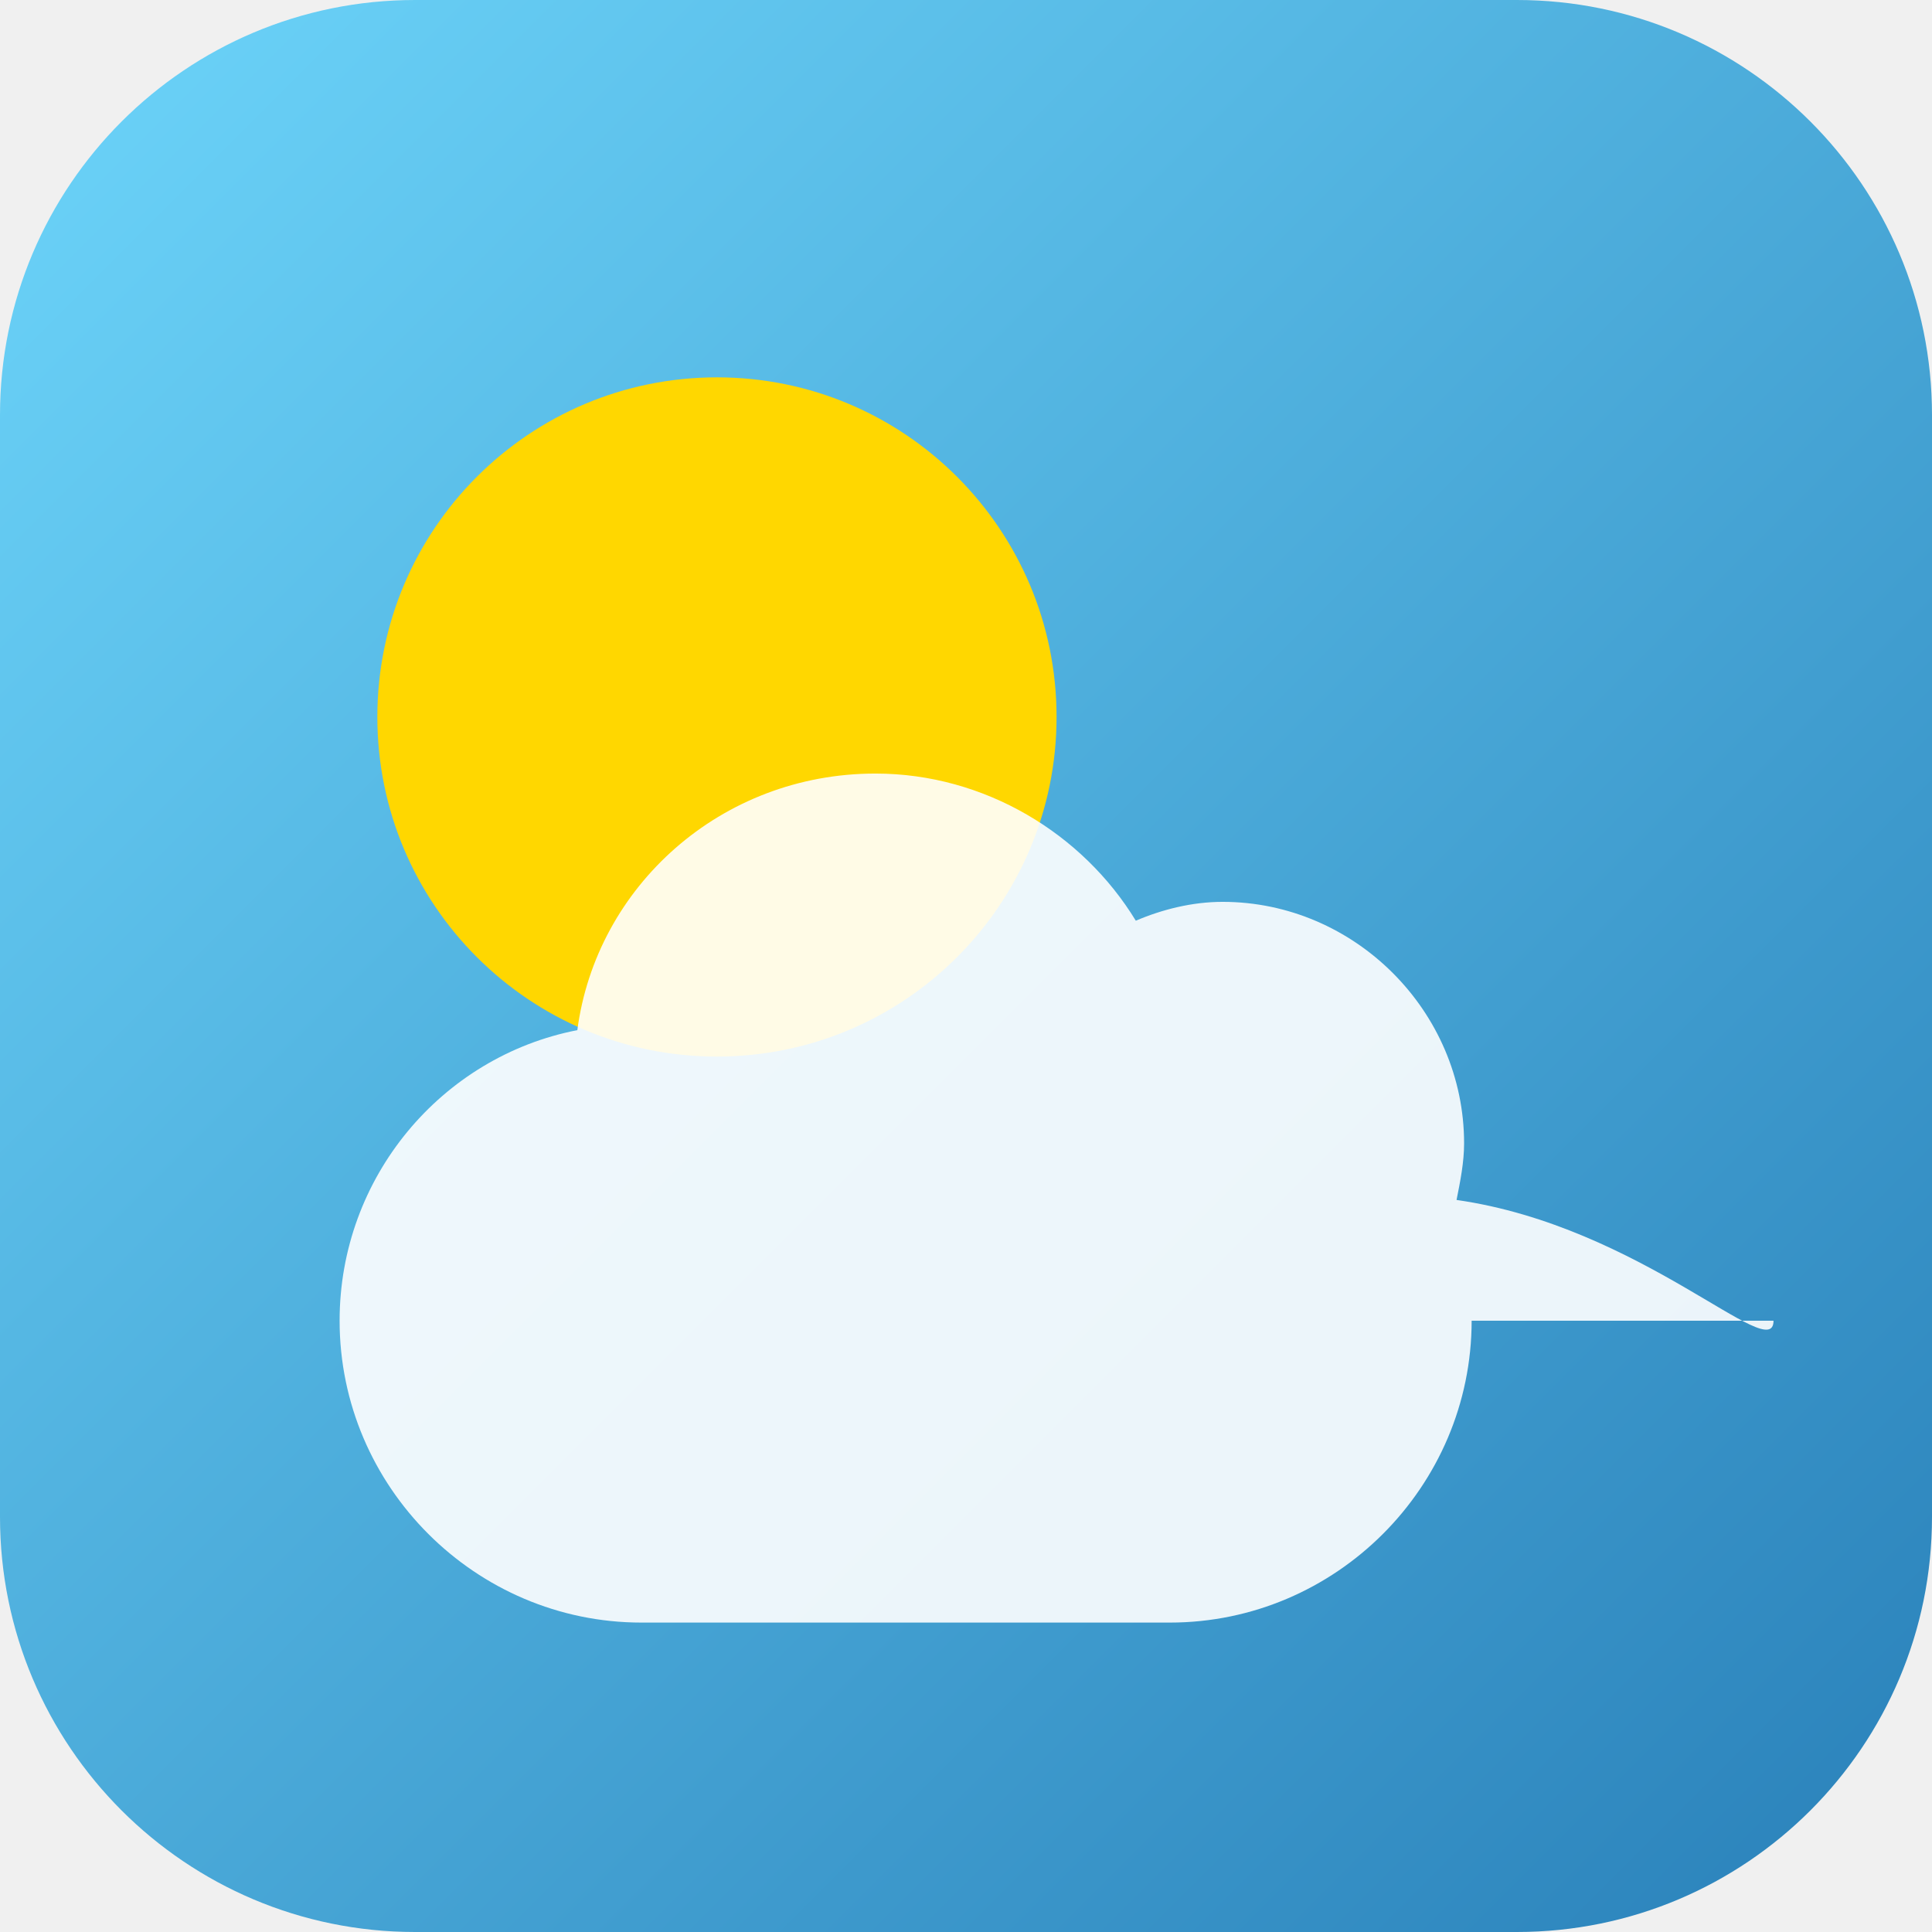
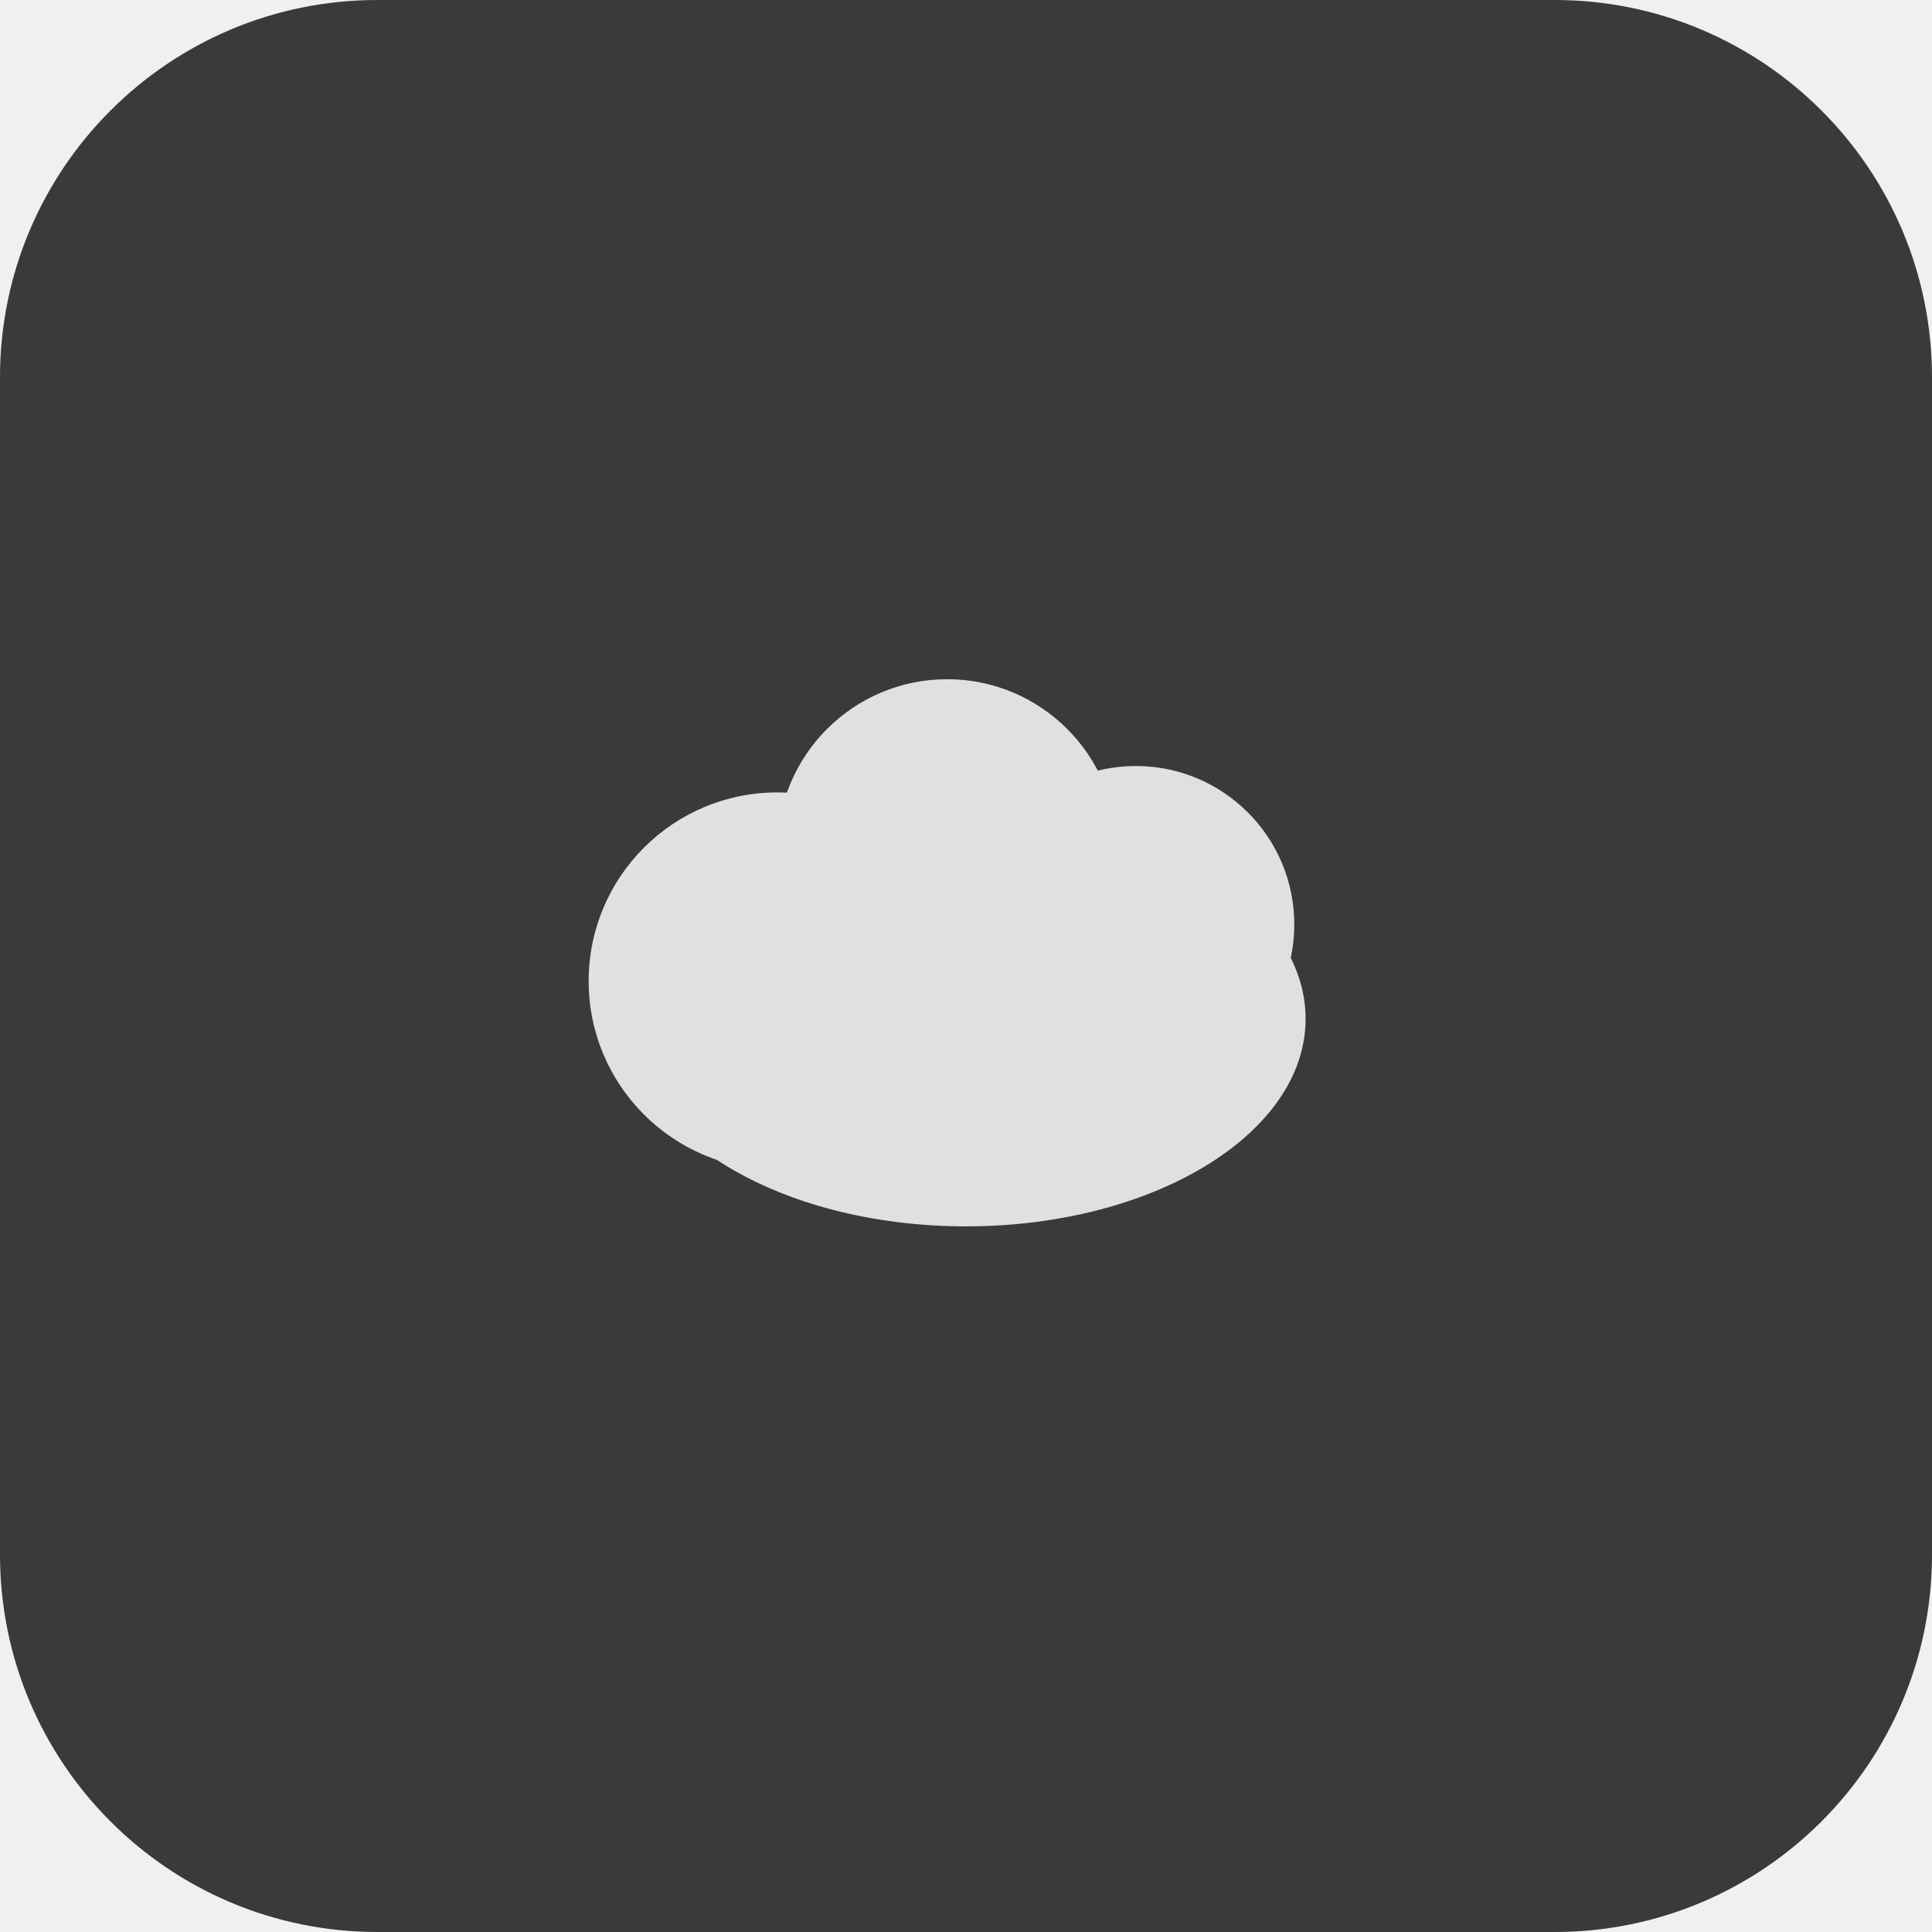
<svg xmlns="http://www.w3.org/2000/svg" viewBox="0 0 512 512">
-   <defs>
-     <linearGradient id="a" x1="0%" y1="0%" x2="100%" y2="100%">
-       <stop offset="0%" stop-color="#6DD5FA" />
-       <stop offset="100%" stop-color="#2980B9" />
-     </linearGradient>
-   </defs>
-   <rect width="512" height="512" rx="110" fill="url(#a)" />
-   <circle cx="190" cy="190" r="90" fill="#FFD700" />
-   <path d="M390 350c0 44-36 80-80 80H170c-44 0-80-36-80-80 0-38 27-70 63-77 5-38 38-68 79-68 29 0 55 16 69 39 7-3 15-5 23-5 35 0 64 29 64 64 0 5-1 10-2 15 49 7 84 44 84 32z" fill="#ffffff" opacity="0.9" />
+   <rect width="512" height="512" rx="100" fill="#3a3a3c" />
+   <g transform="translate(256, 270)">
+     <ellipse cx="0" cy="0" rx="90" ry="55" fill="#e0e0e0" />
+     <circle cx="-50" cy="-10" r="50" fill="#e0e0e0" />
+     <circle cx="45" cy="-25" r="42" fill="#e0e0e0" />
+     <circle cx="-5" cy="-45" r="45" fill="#e0e0e0" />
+   </g>
</svg>
